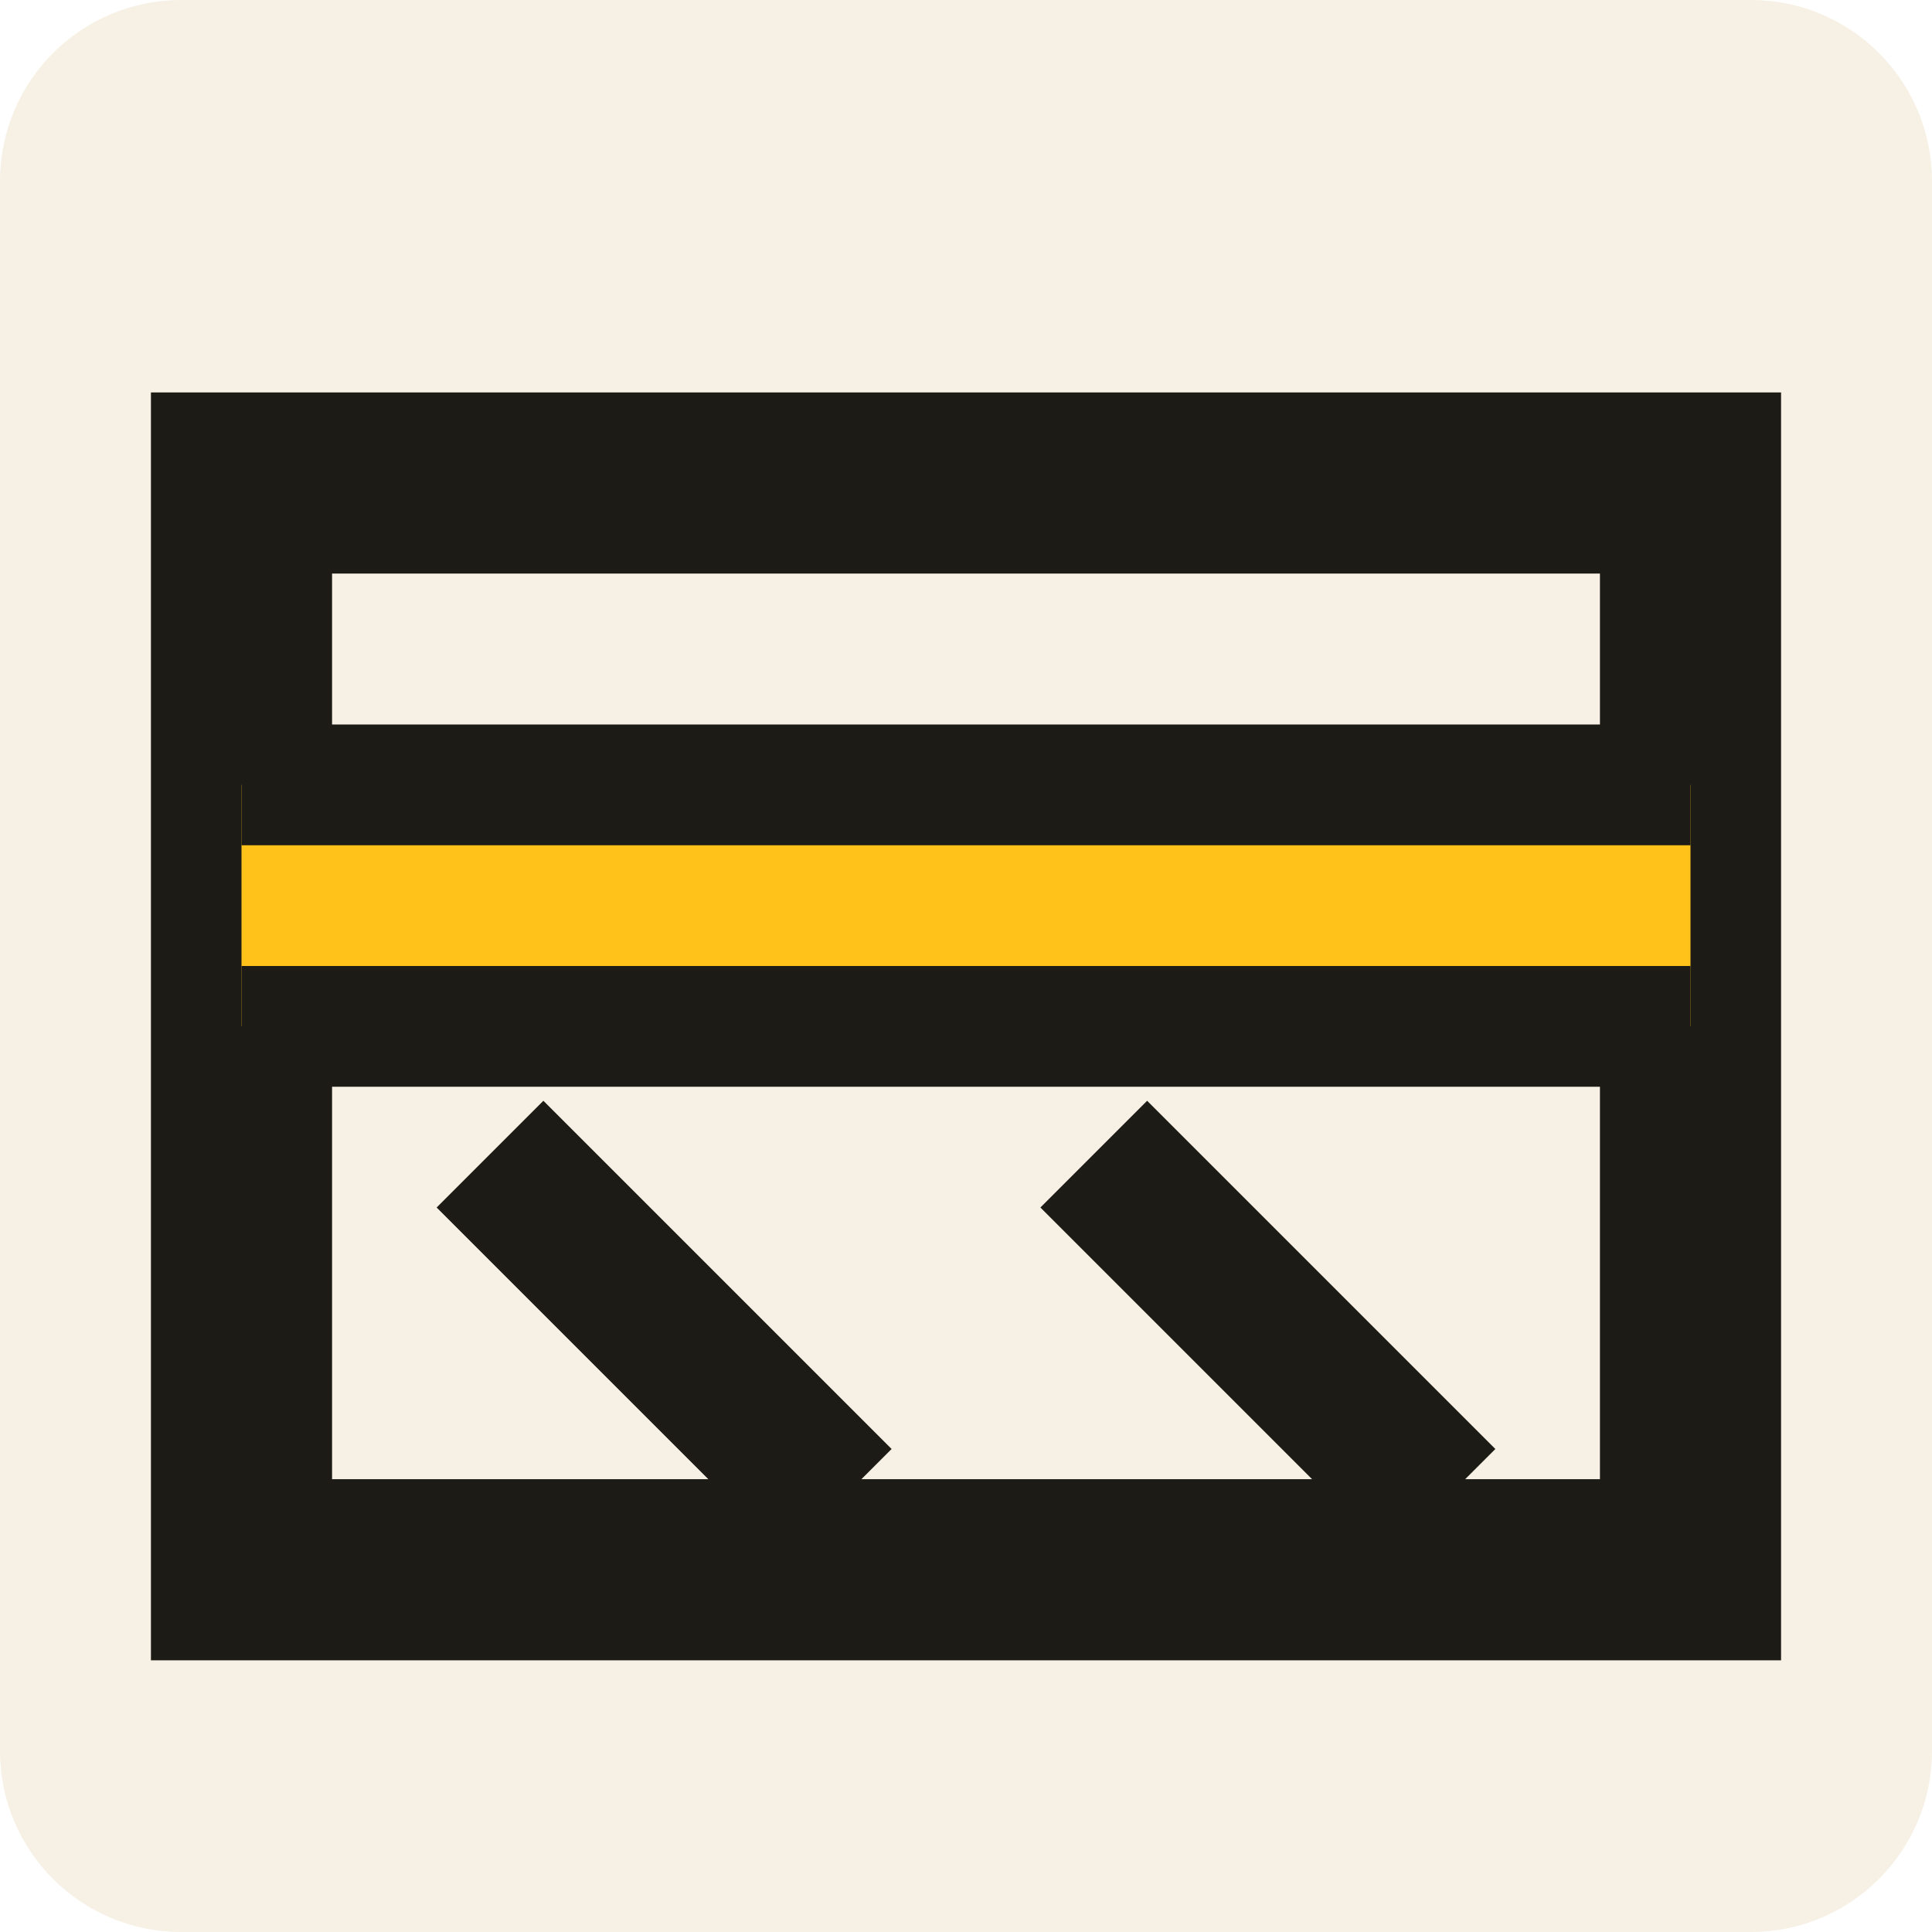
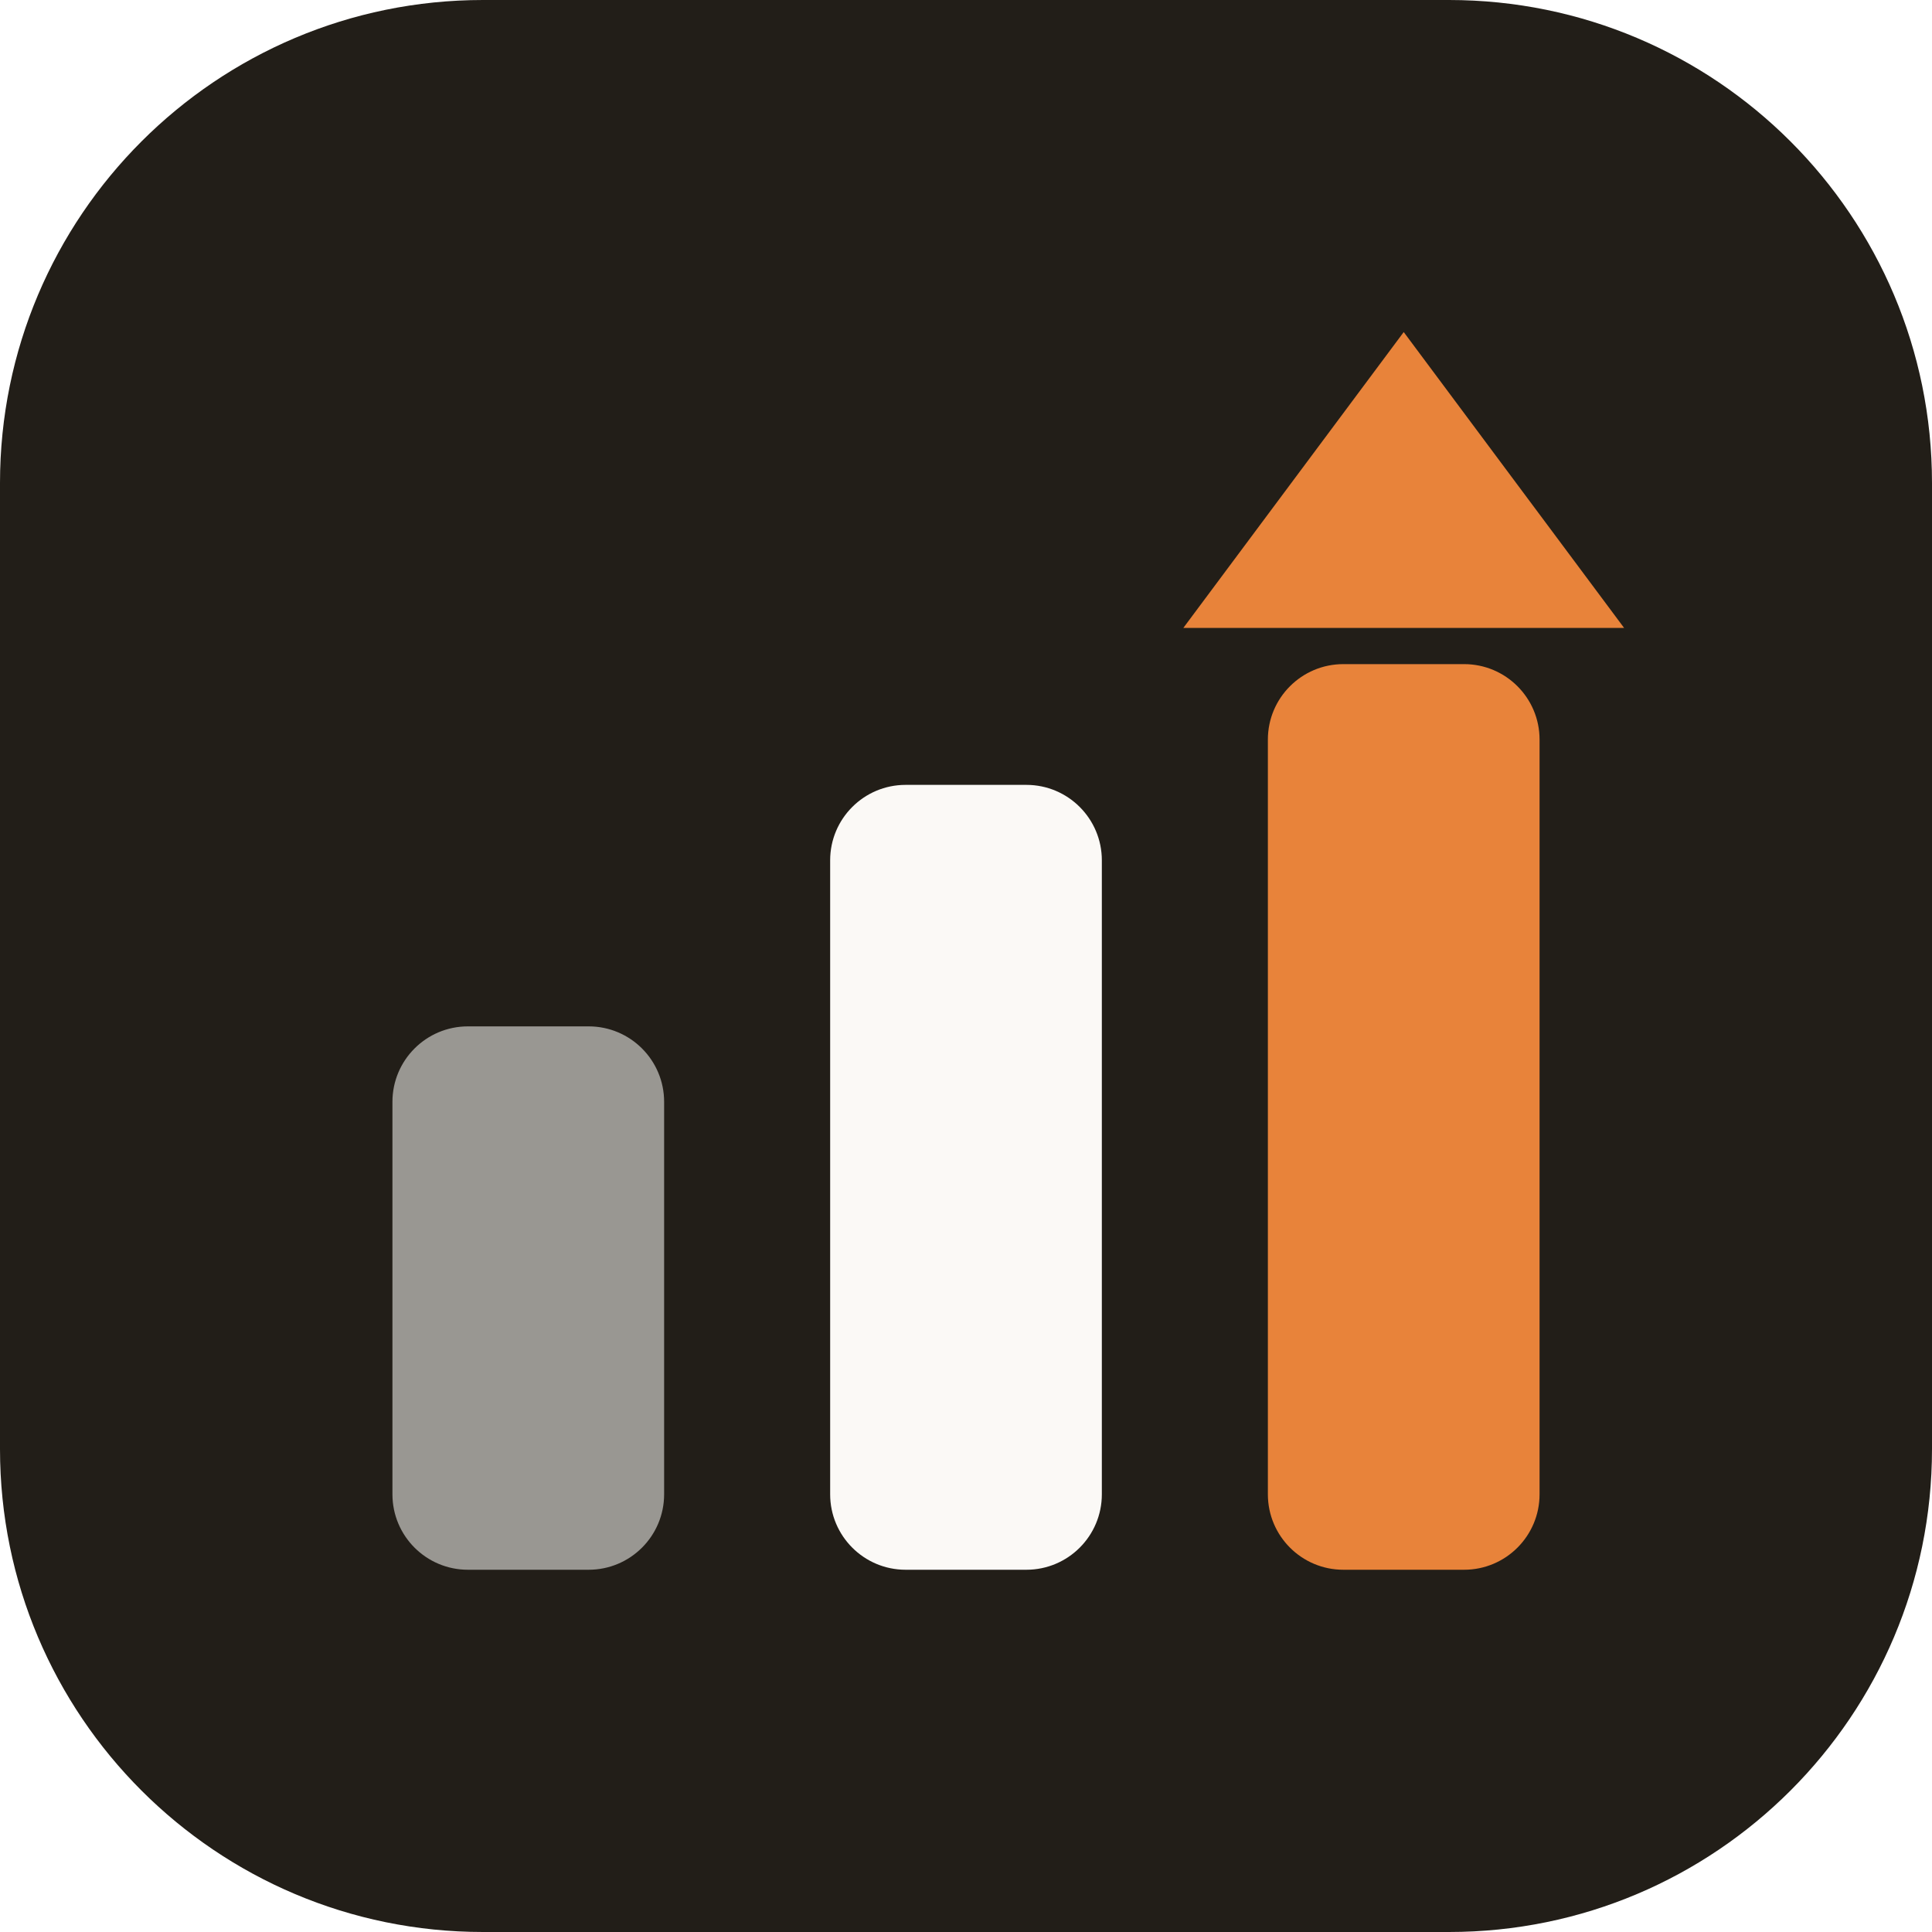
- <svg xmlns="http://www.w3.org/2000/svg" width="32" height="32" viewBox="0 0 32 32">
-   <rect width="32" height="32" rx="3" fill="#F6F1E4" />
-   <rect x="4" y="8" width="24" height="18" fill="none" stroke="#1D1B16" stroke-width="3" />
-   <rect x="4" y="13" width="24" height="4" fill="#FFC21A" />
-   <path d="M4 13h24M4 17h24" stroke="#1D1B16" stroke-width="2" />
-   <path d="M9 20l4 4M19 20l4 4" stroke="#1D1B16" stroke-width="2.5" stroke-linecap="square" />
+ <svg xmlns="http://www.w3.org/2000/svg" viewBox="0 0 32 32">
+   <rect width="32" height="32" rx="8" fill="#221e18" />
+   <rect x="6.5" y="17" width="4.5" height="9" rx="1.25" fill="#fbf9f6" opacity="0.55" />
+   <rect x="13.75" y="13" width="4.5" height="13" rx="1.25" fill="#fbf9f6" />
+   <rect x="21" y="11" width="4.5" height="15" rx="1.25" fill="#e8833a" />
+   <path d="M19.6 10.4 23.25 5.5l3.65 4.9z" fill="#e8833a" />
</svg>
